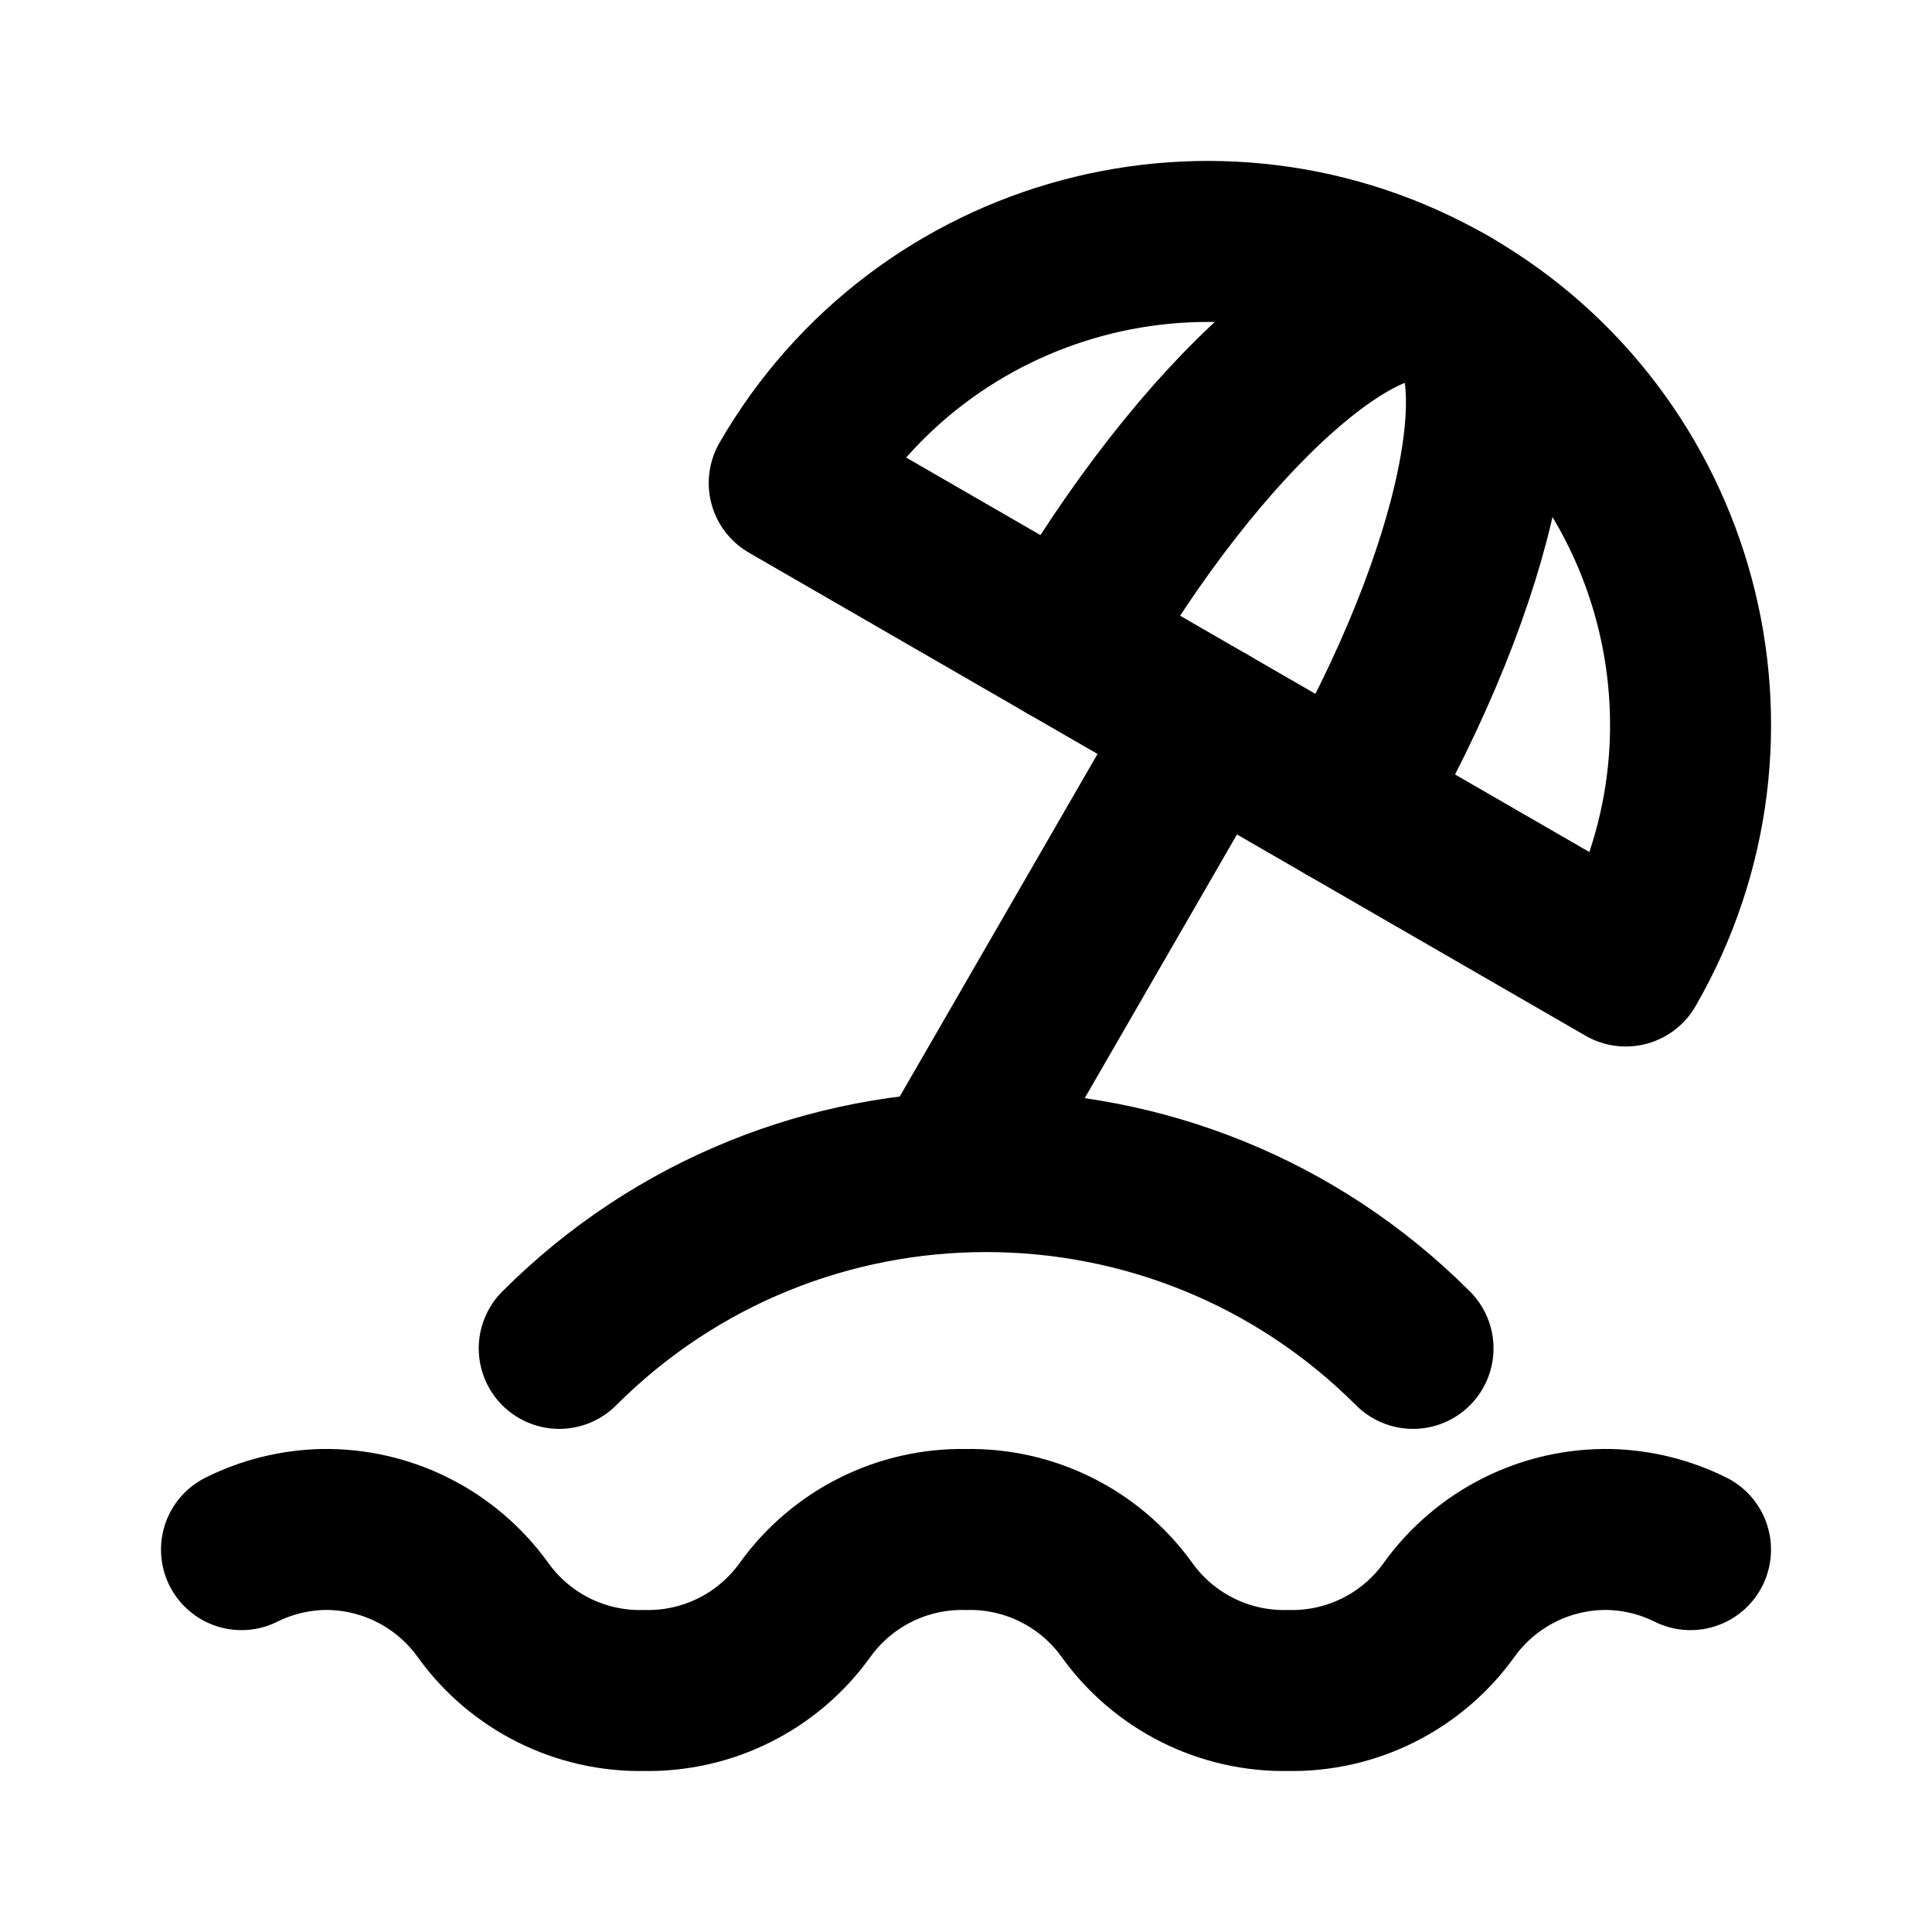
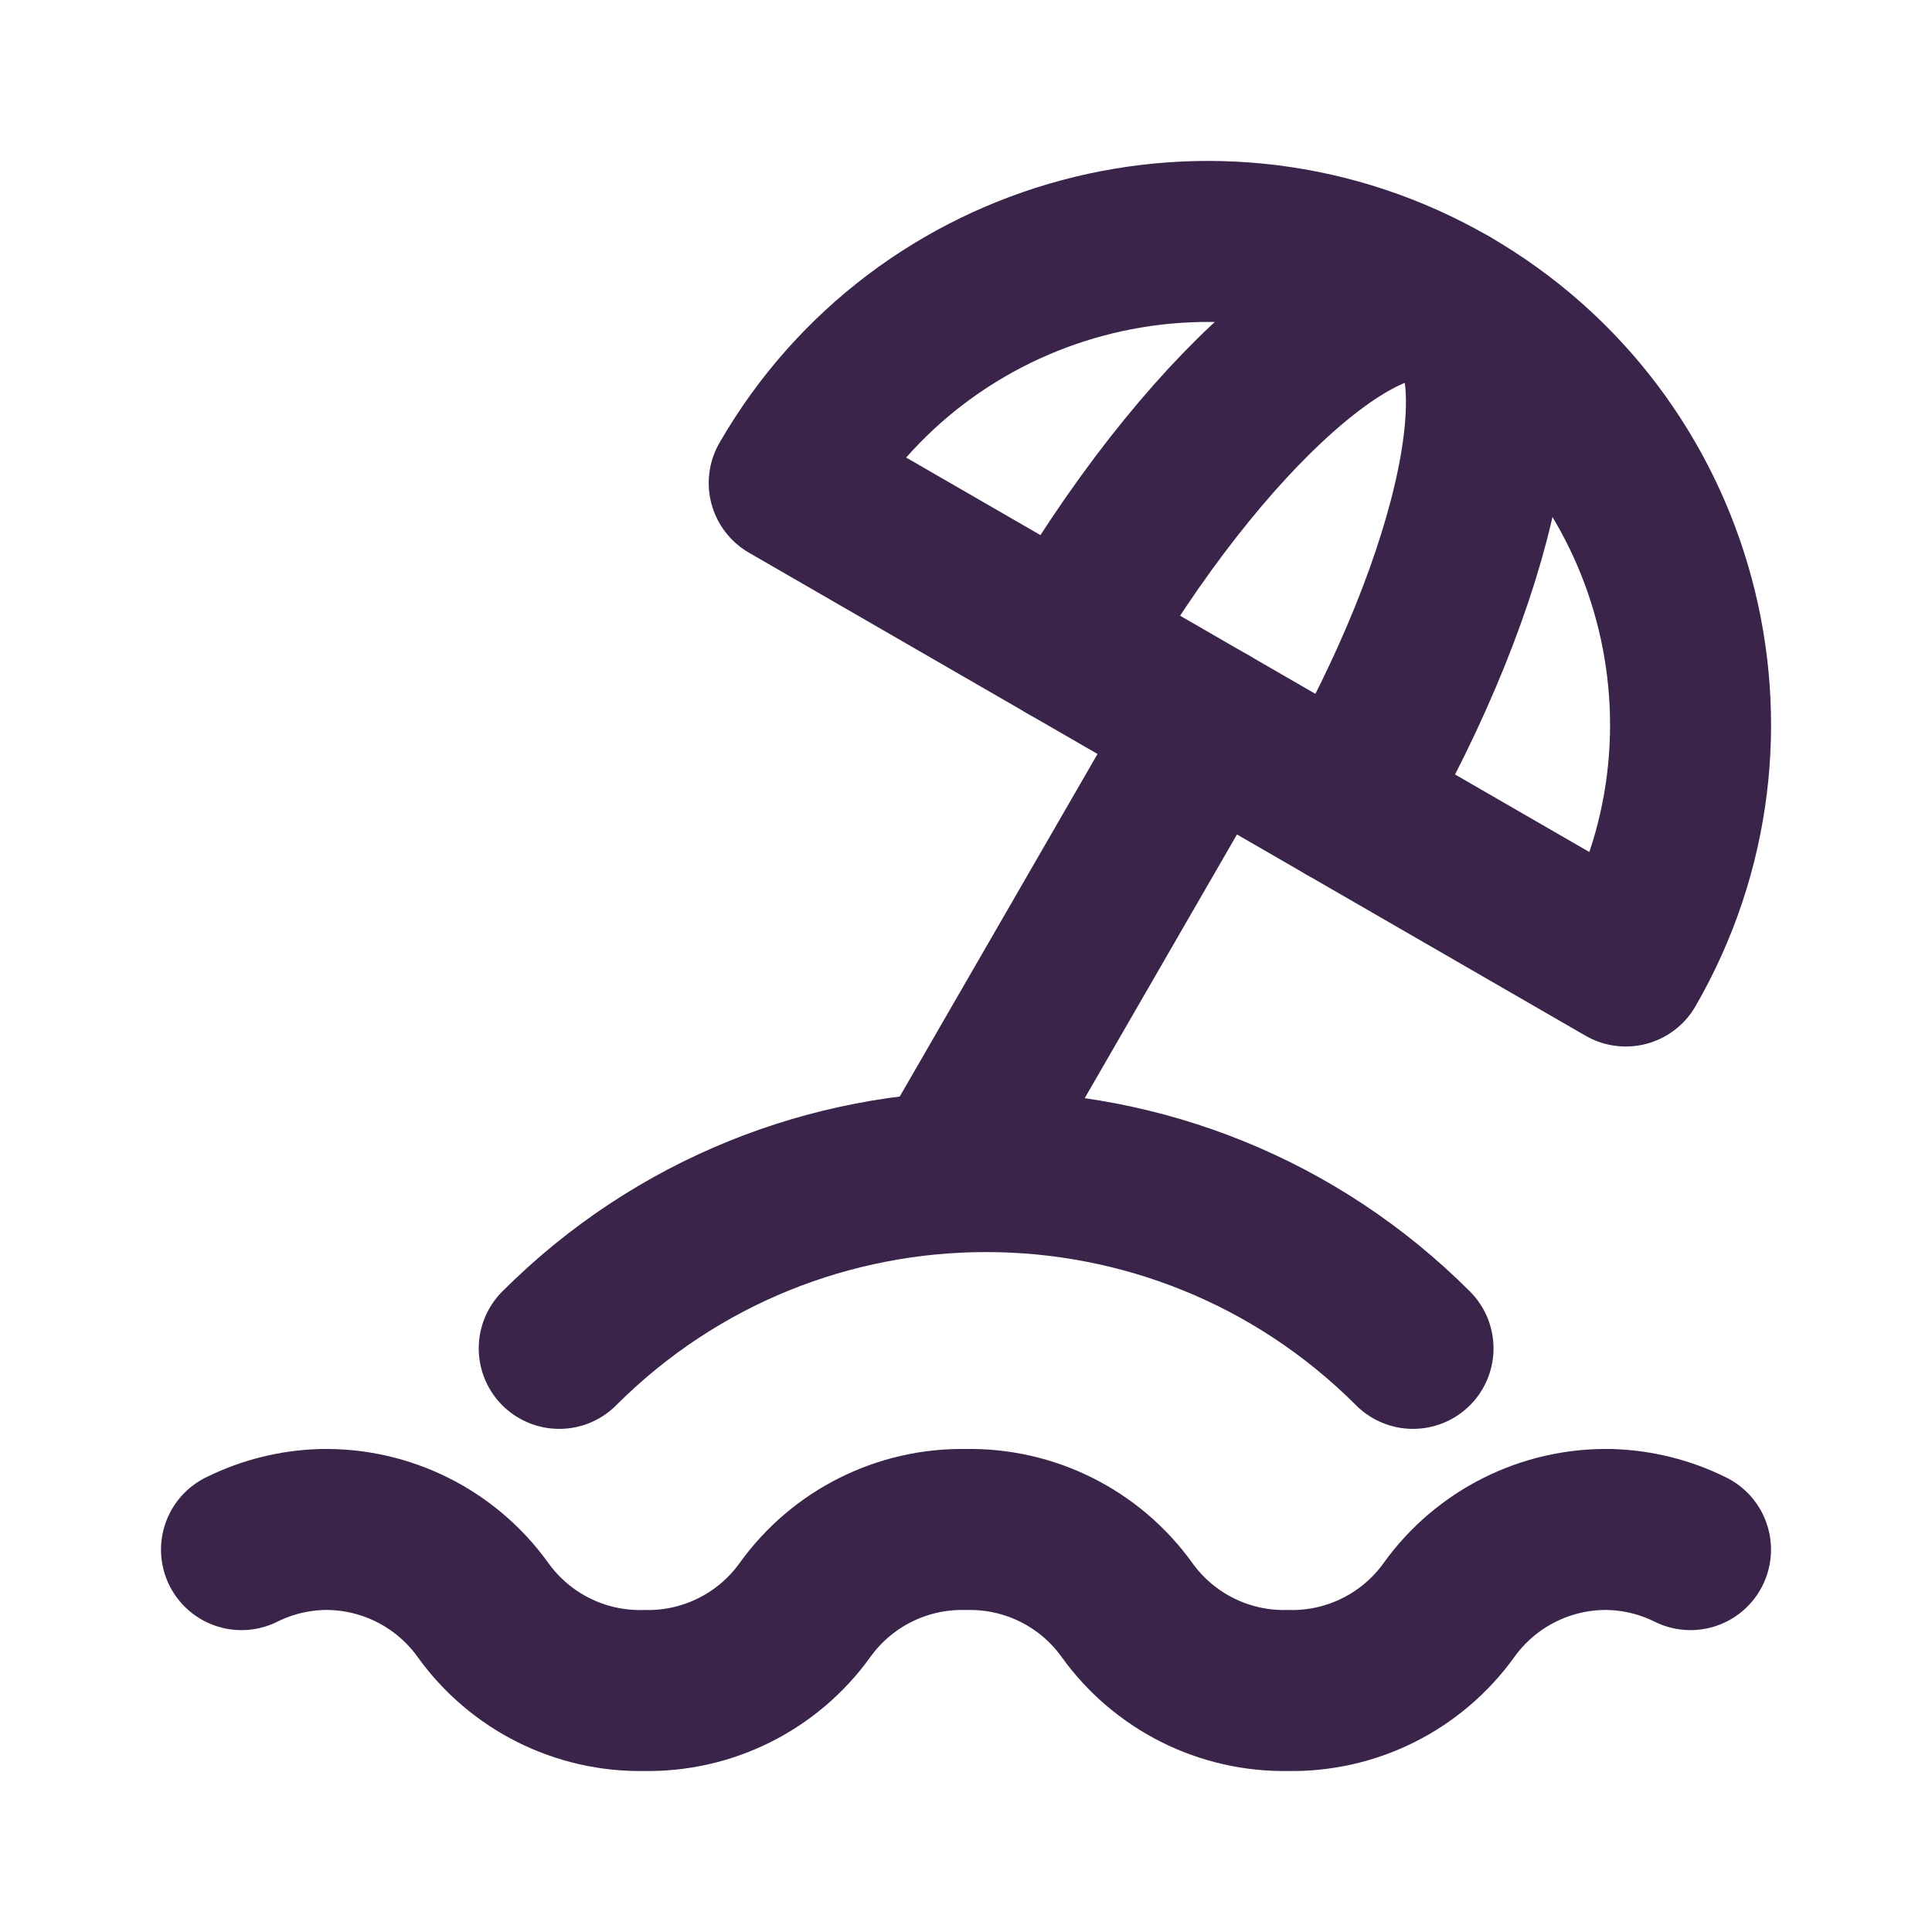
- <svg xmlns="http://www.w3.org/2000/svg" width="24" height="24" viewBox="0 0 24 24" stroke-width="2" stroke="currentColor" fill="none" stroke-linecap="round" stroke-linejoin="round">
+ <svg xmlns="http://www.w3.org/2000/svg" color="#3A2449" width="24" height="24" viewBox="0 0 24 24" stroke-width="2" stroke="currentColor" fill="none" stroke-linecap="round" stroke-linejoin="round">
  <path stroke="none" d="M0 0h24v24H0z" fill="none" />
  <path d="M17.553 16.75a7.5 7.5 0 0 0 -10.606 0" />
  <path d="M18 3.804a6 6 0 0 0 -8.196 2.196l10.392 6a6 6 0 0 0 -2.196 -8.196z" />
  <path d="M16.732 10c1.658 -2.87 2.225 -5.644 1.268 -6.196c-.957 -.552 -3.075 1.326 -4.732 4.196" />
  <path d="M15 9l-3 5.196" />
  <path d="M3 19.25a2.4 2.4 0 0 1 1 -.25a2.4 2.4 0 0 1 2 1a2.4 2.4 0 0 0 2 1a2.4 2.4 0 0 0 2 -1a2.4 2.4 0 0 1 2 -1a2.4 2.4 0 0 1 2 1a2.4 2.4 0 0 0 2 1a2.4 2.4 0 0 0 2 -1a2.4 2.4 0 0 1 2 -1a2.4 2.4 0 0 1 1 .25" />
</svg>
